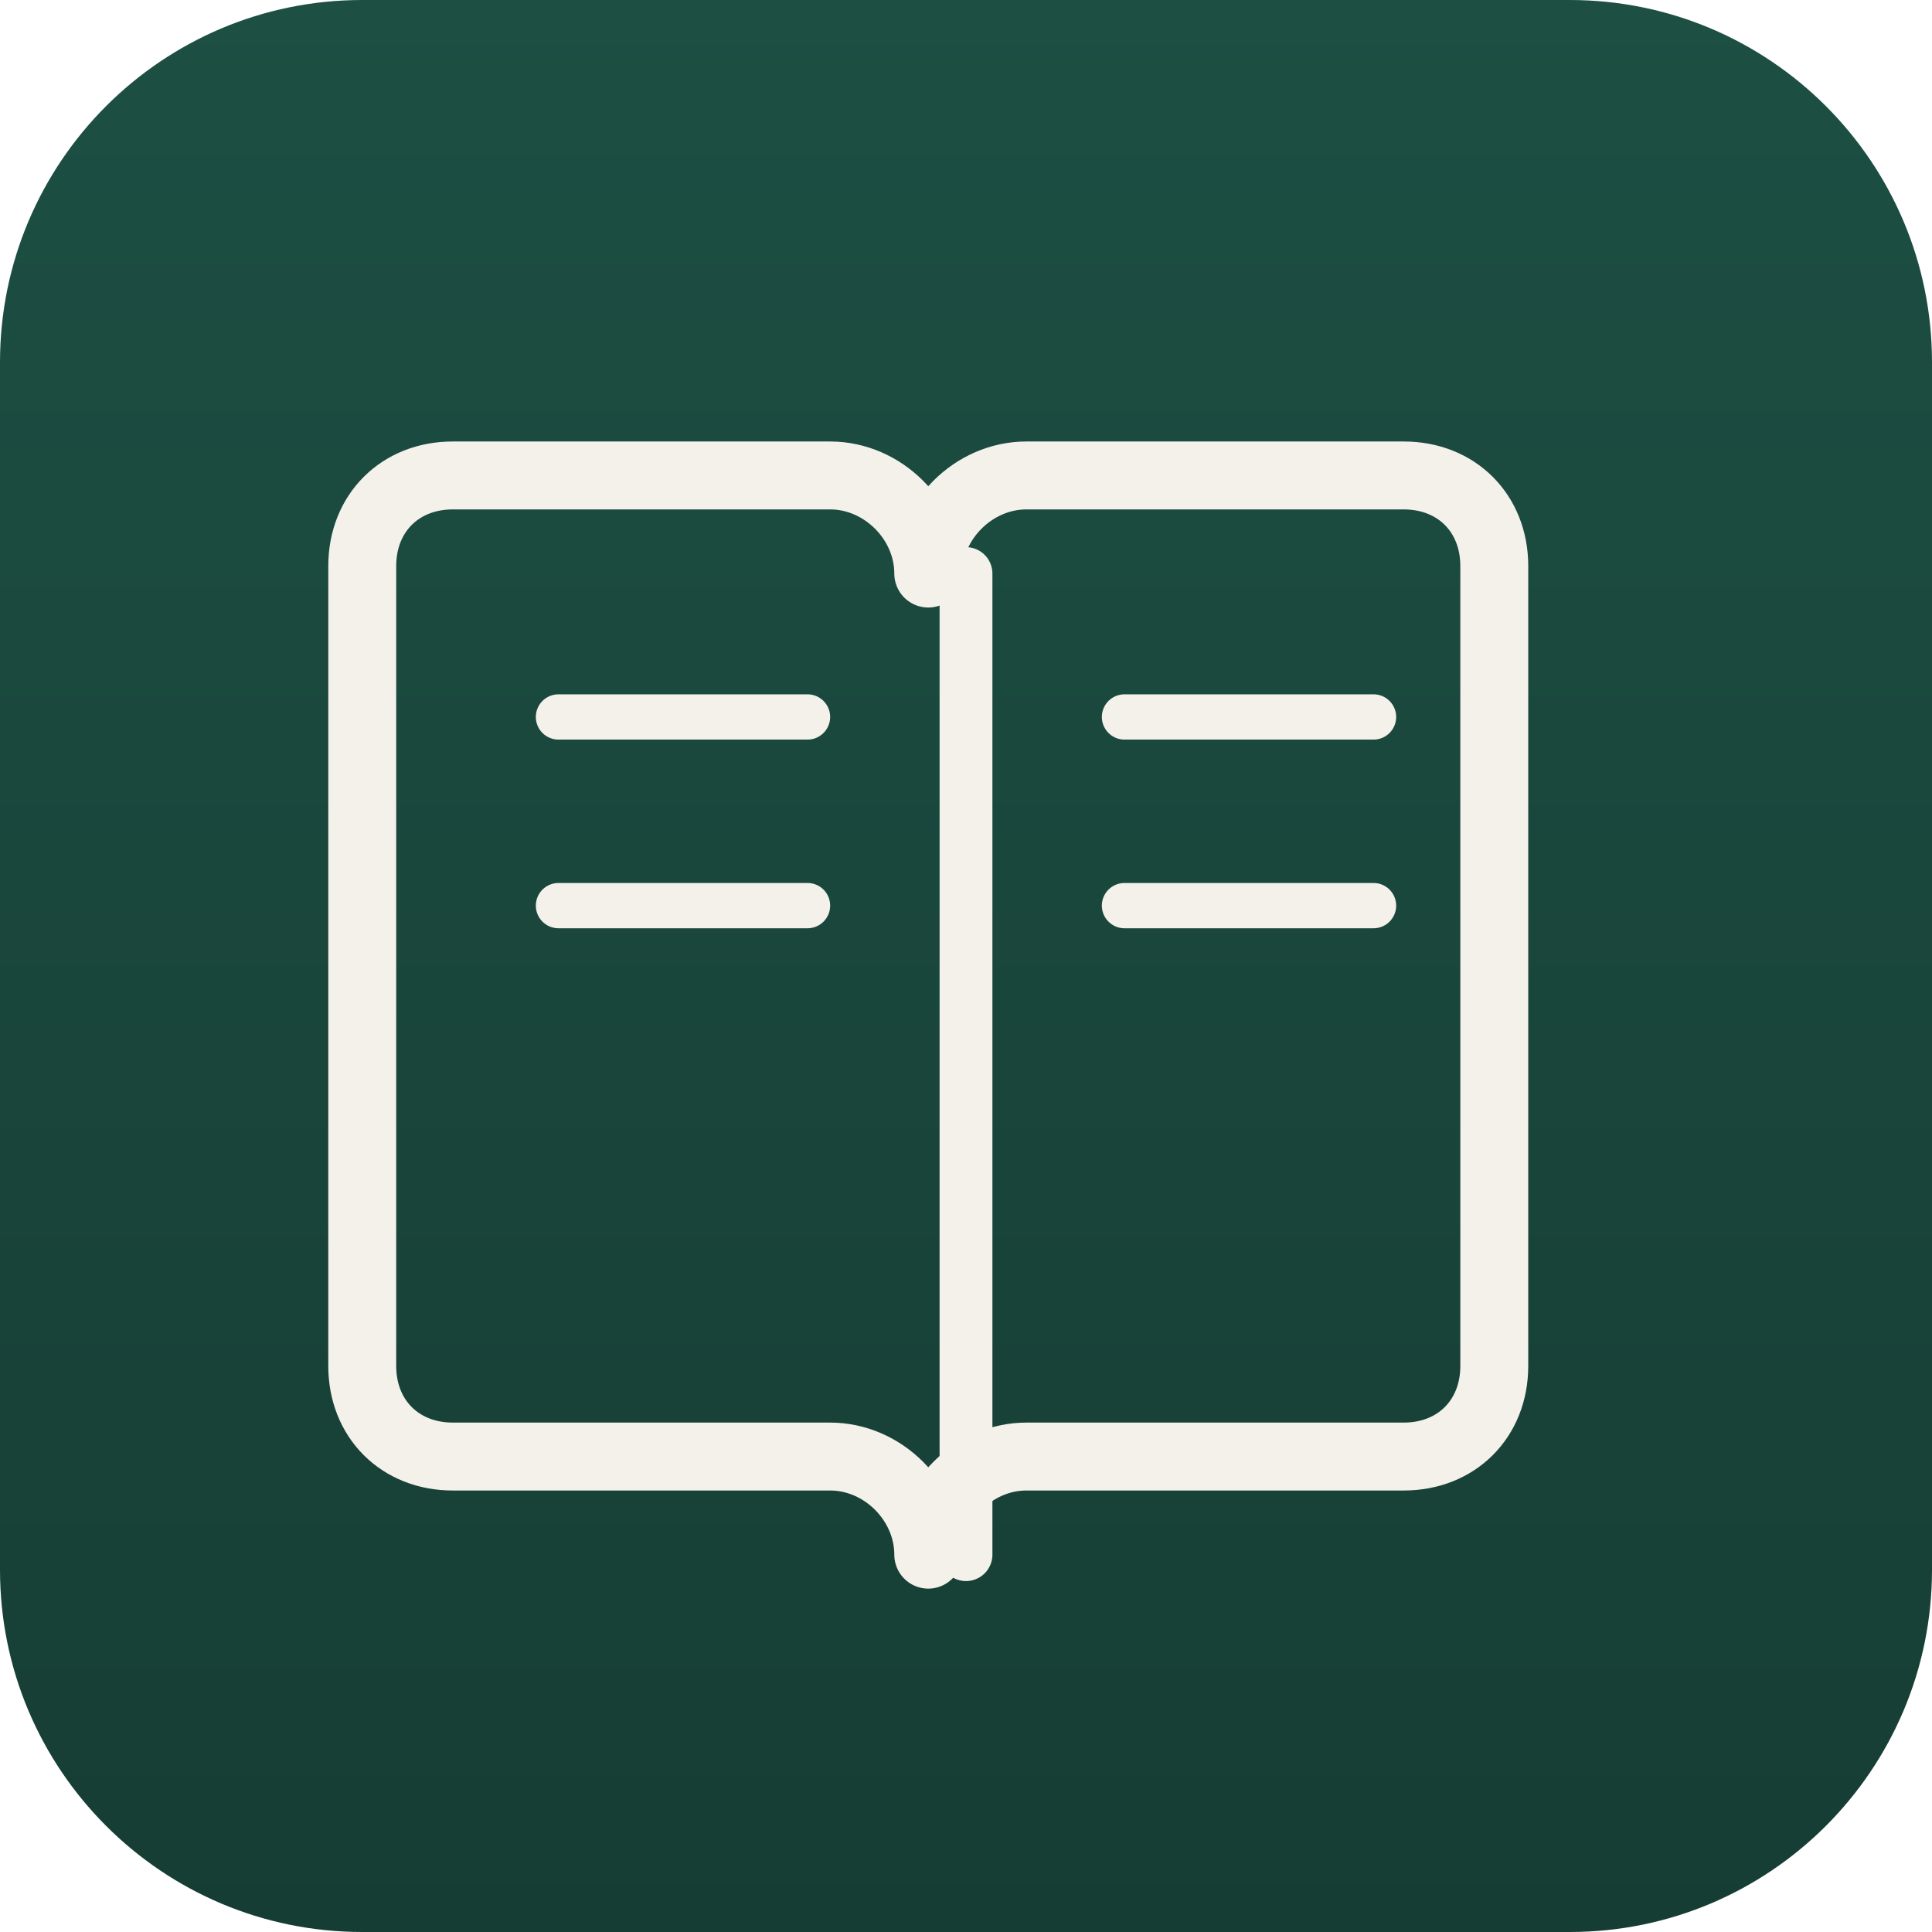
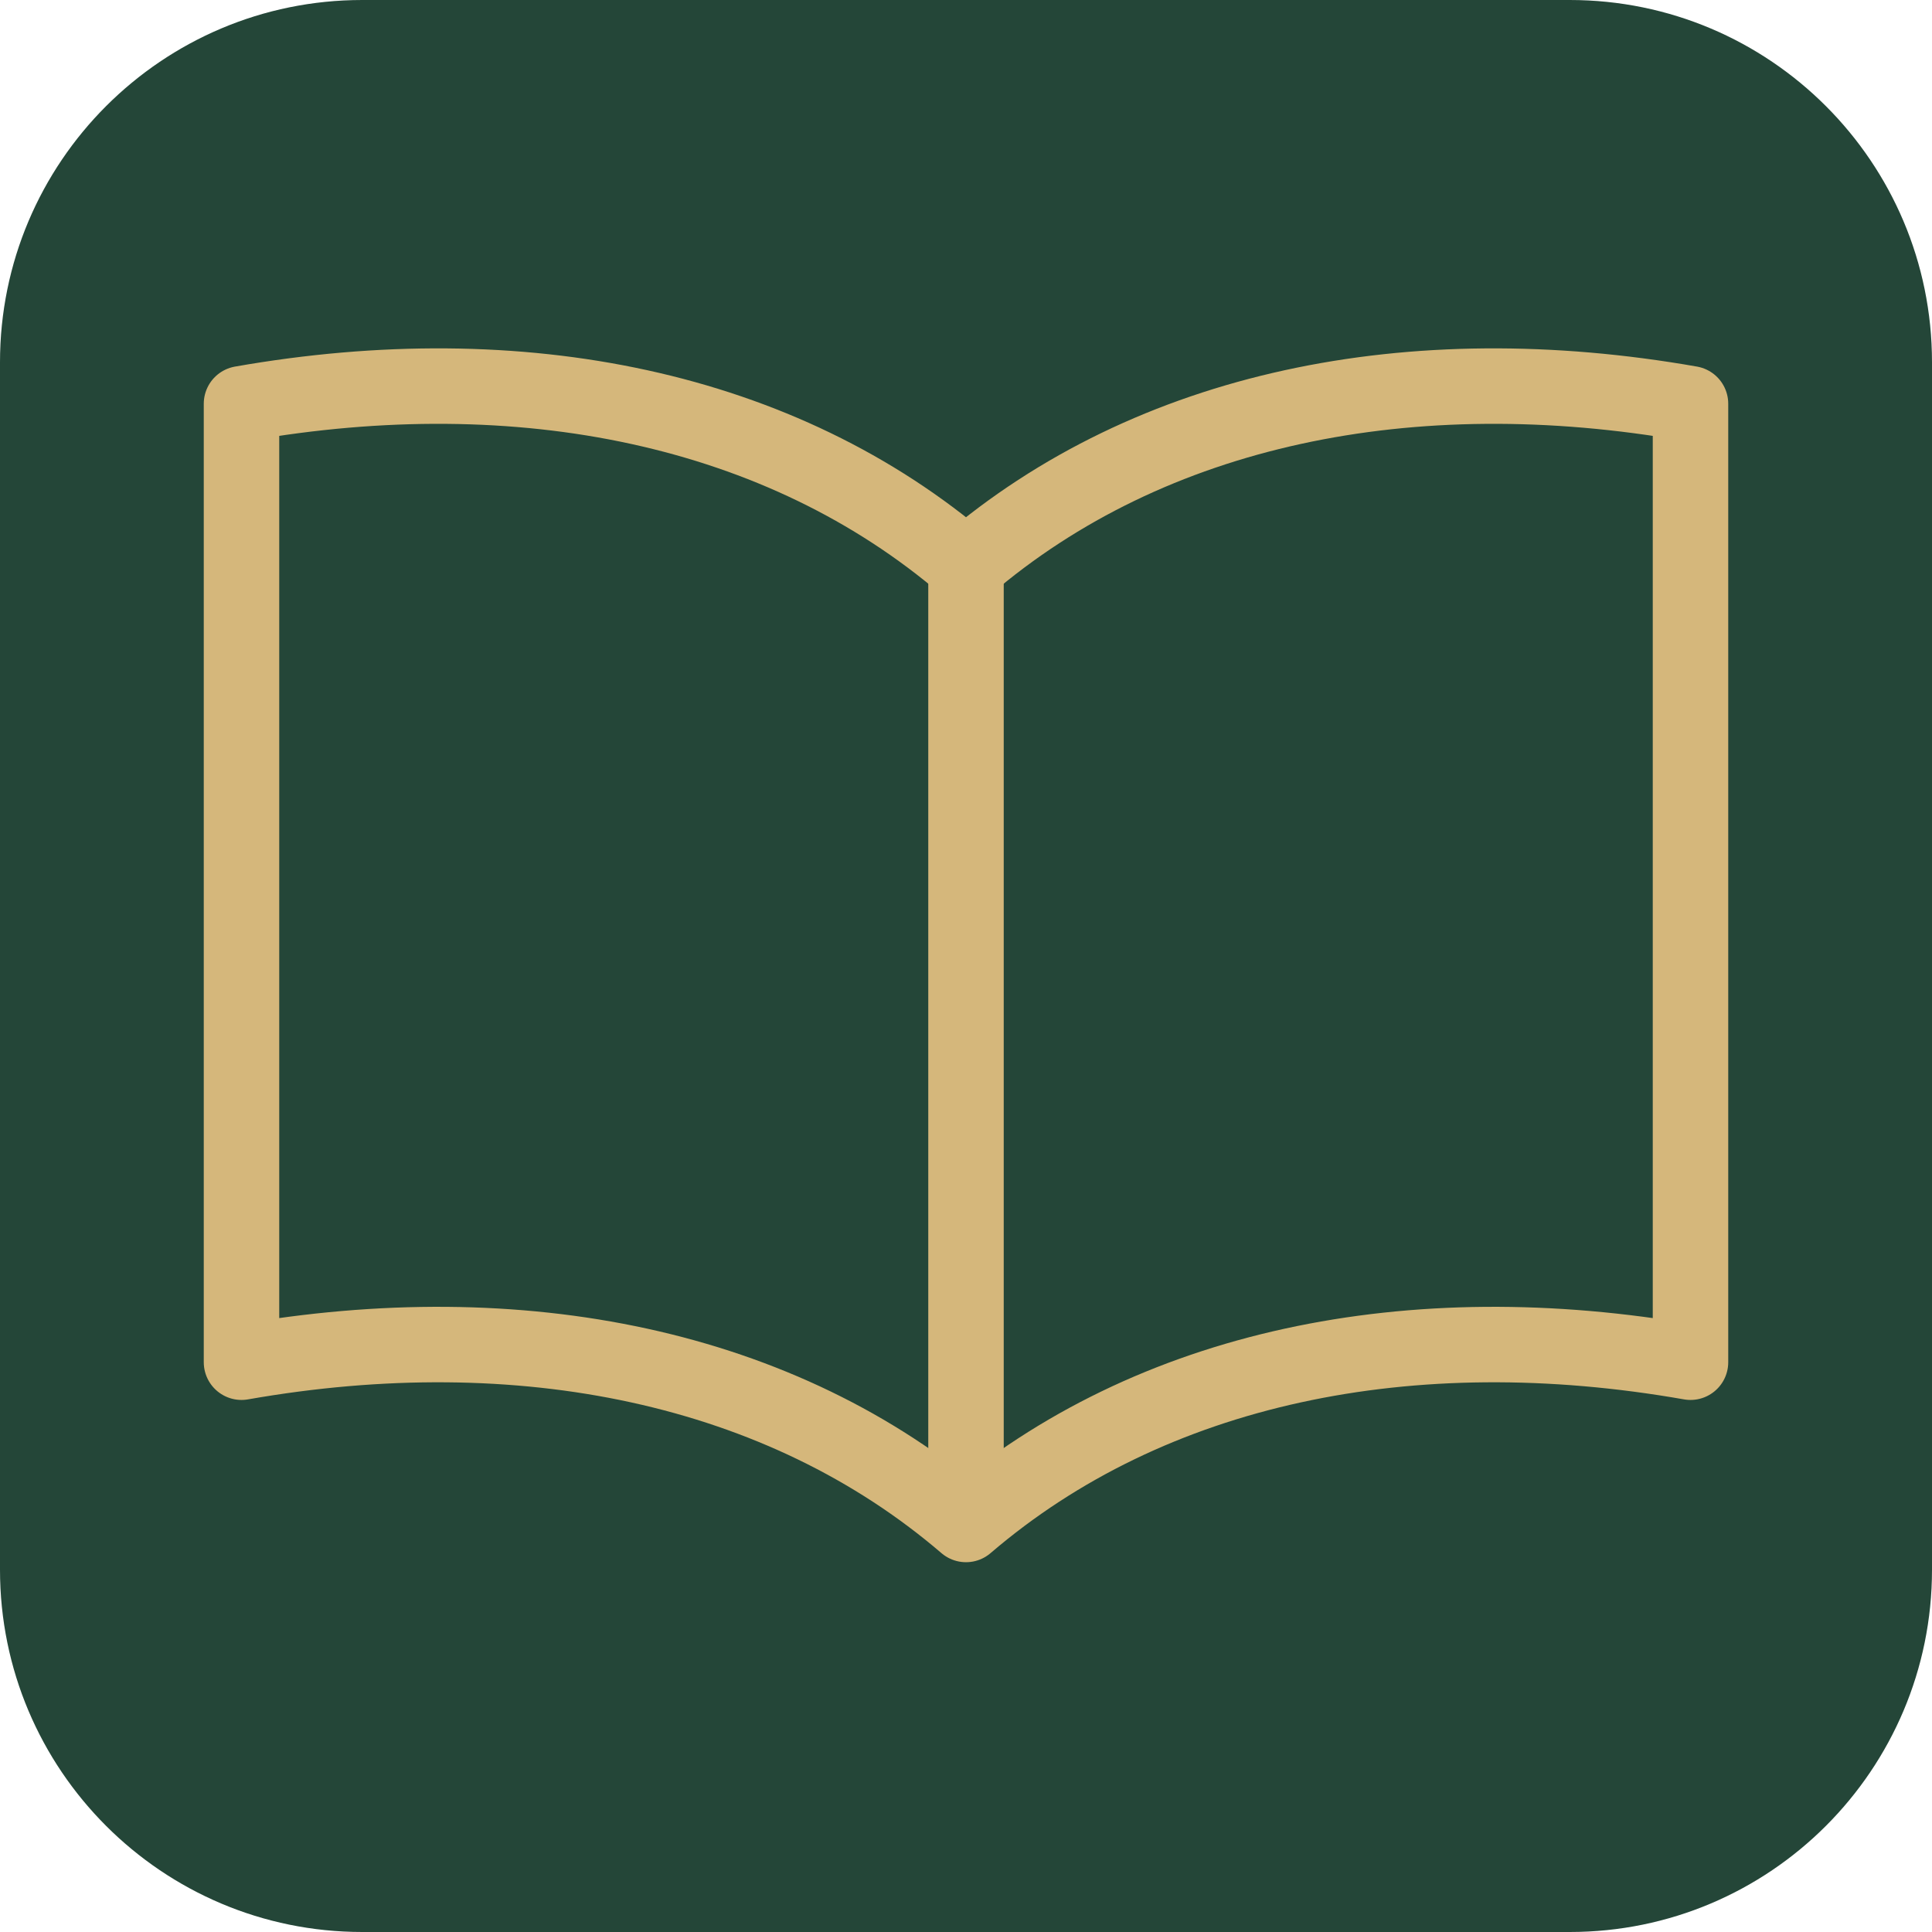
<svg xmlns="http://www.w3.org/2000/svg" viewBox="0 0 512 512" role="img" aria-label="الربانيون">
-   <defs>
-     <linearGradient id="bg" x1="0" y1="0" x2="0" y2="1">
-       <stop offset="0" stop-color="#1d4f43" />
-       <stop offset="1" stop-color="#163d34" />
-     </linearGradient>
-   </defs>
-   <rect width="512" height="512" rx="96" fill="url(#bg)" />
-   <g fill="none" stroke="#f4f1ea" stroke-width="18" stroke-linecap="round" stroke-linejoin="round">
-     <path d="M96 150v212c0 14 10 24 24 24h100c14 0 26 12 26 26 0-14 12-26 26-26h100c14 0 24-10 24-24V150c0-14-10-24-24-24H272c-14 0-26 12-26 26 0-14-12-26-26-26H120c-14 0-24 10-24 24z" />
-     <path d="M256 152v260" stroke-width="14" />
-     <path d="M148 190h66" stroke-width="12" />
-     <path d="M298 190h66" stroke-width="12" />
-     <path d="M148 240h66" stroke-width="12" />
-     <path d="M298 240h66" stroke-width="12" />
-   </g>
+   <rect width="512" height="512" rx="96" fill="#244638" />
+   <path d="M256 150c-49-42-118-56-192-43v254c74-13 143 1 192 43 49-42 118-56 192-43V107c-74-13-143 1-192 43Z" fill="none" stroke="#D5B77B" stroke-width="20" stroke-linecap="round" stroke-linejoin="round" />
+   <path d="M256 151v251" fill="none" stroke="#D5B77B" stroke-width="20" stroke-linecap="round" />
</svg>
